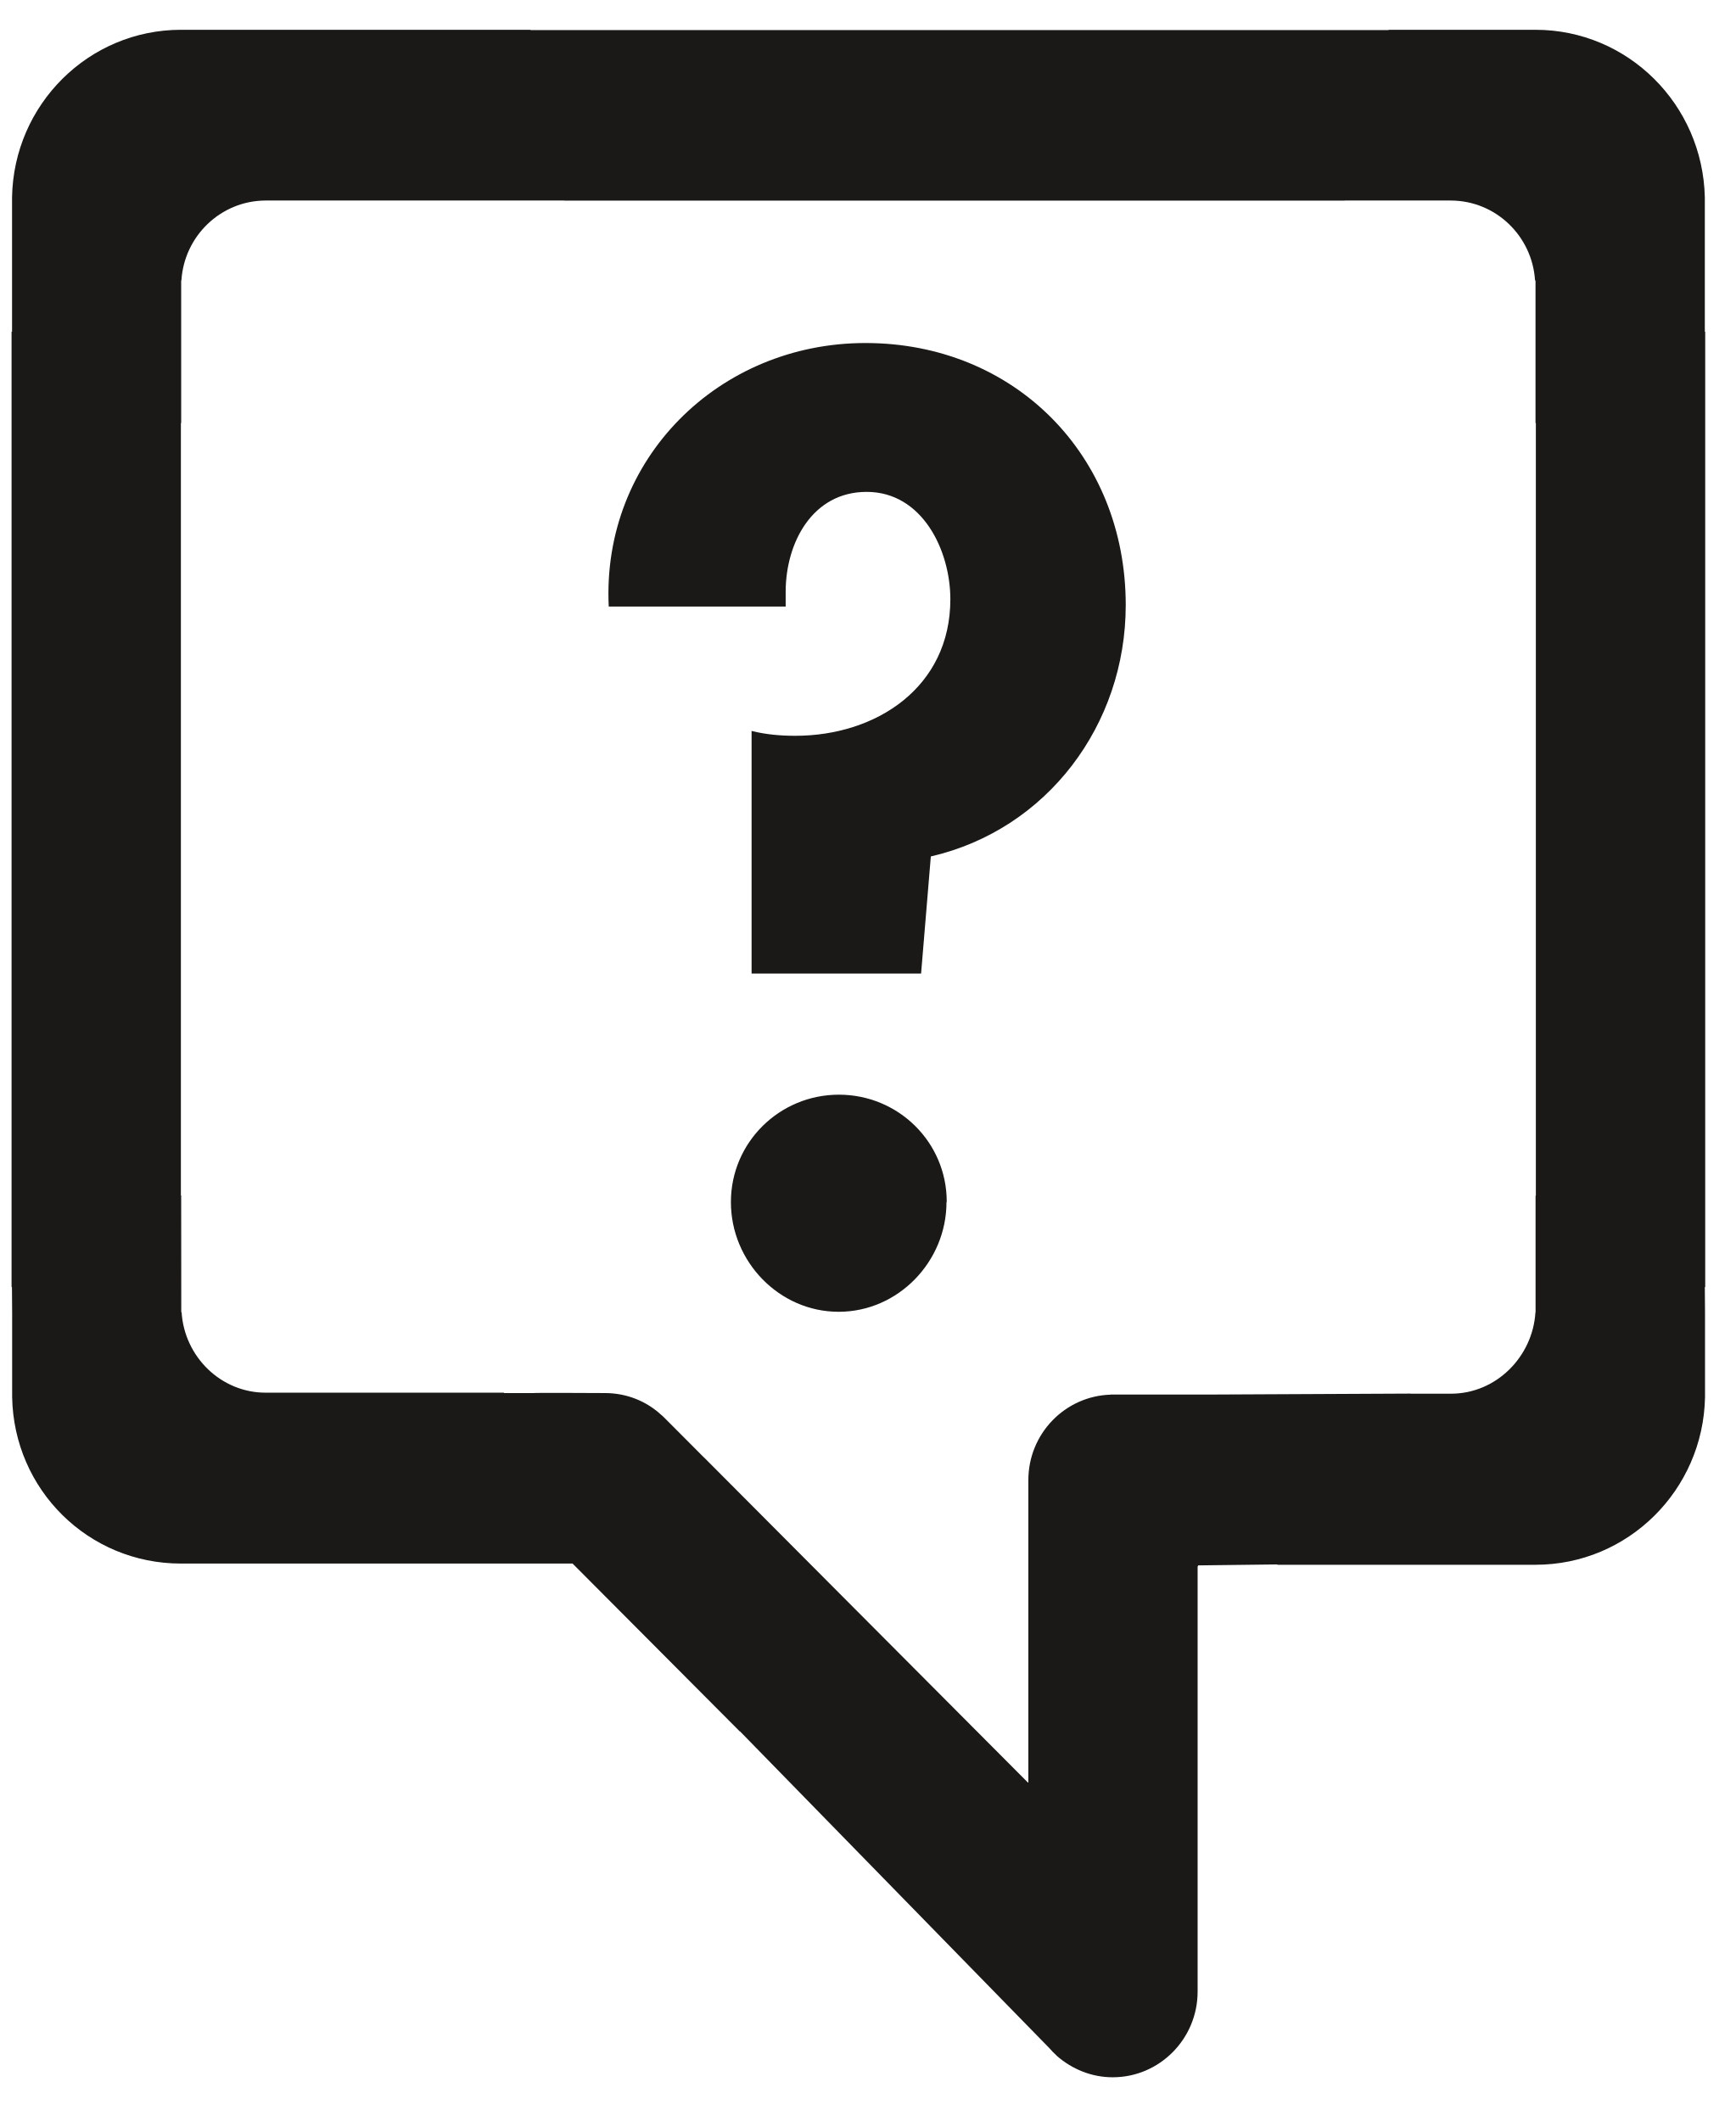
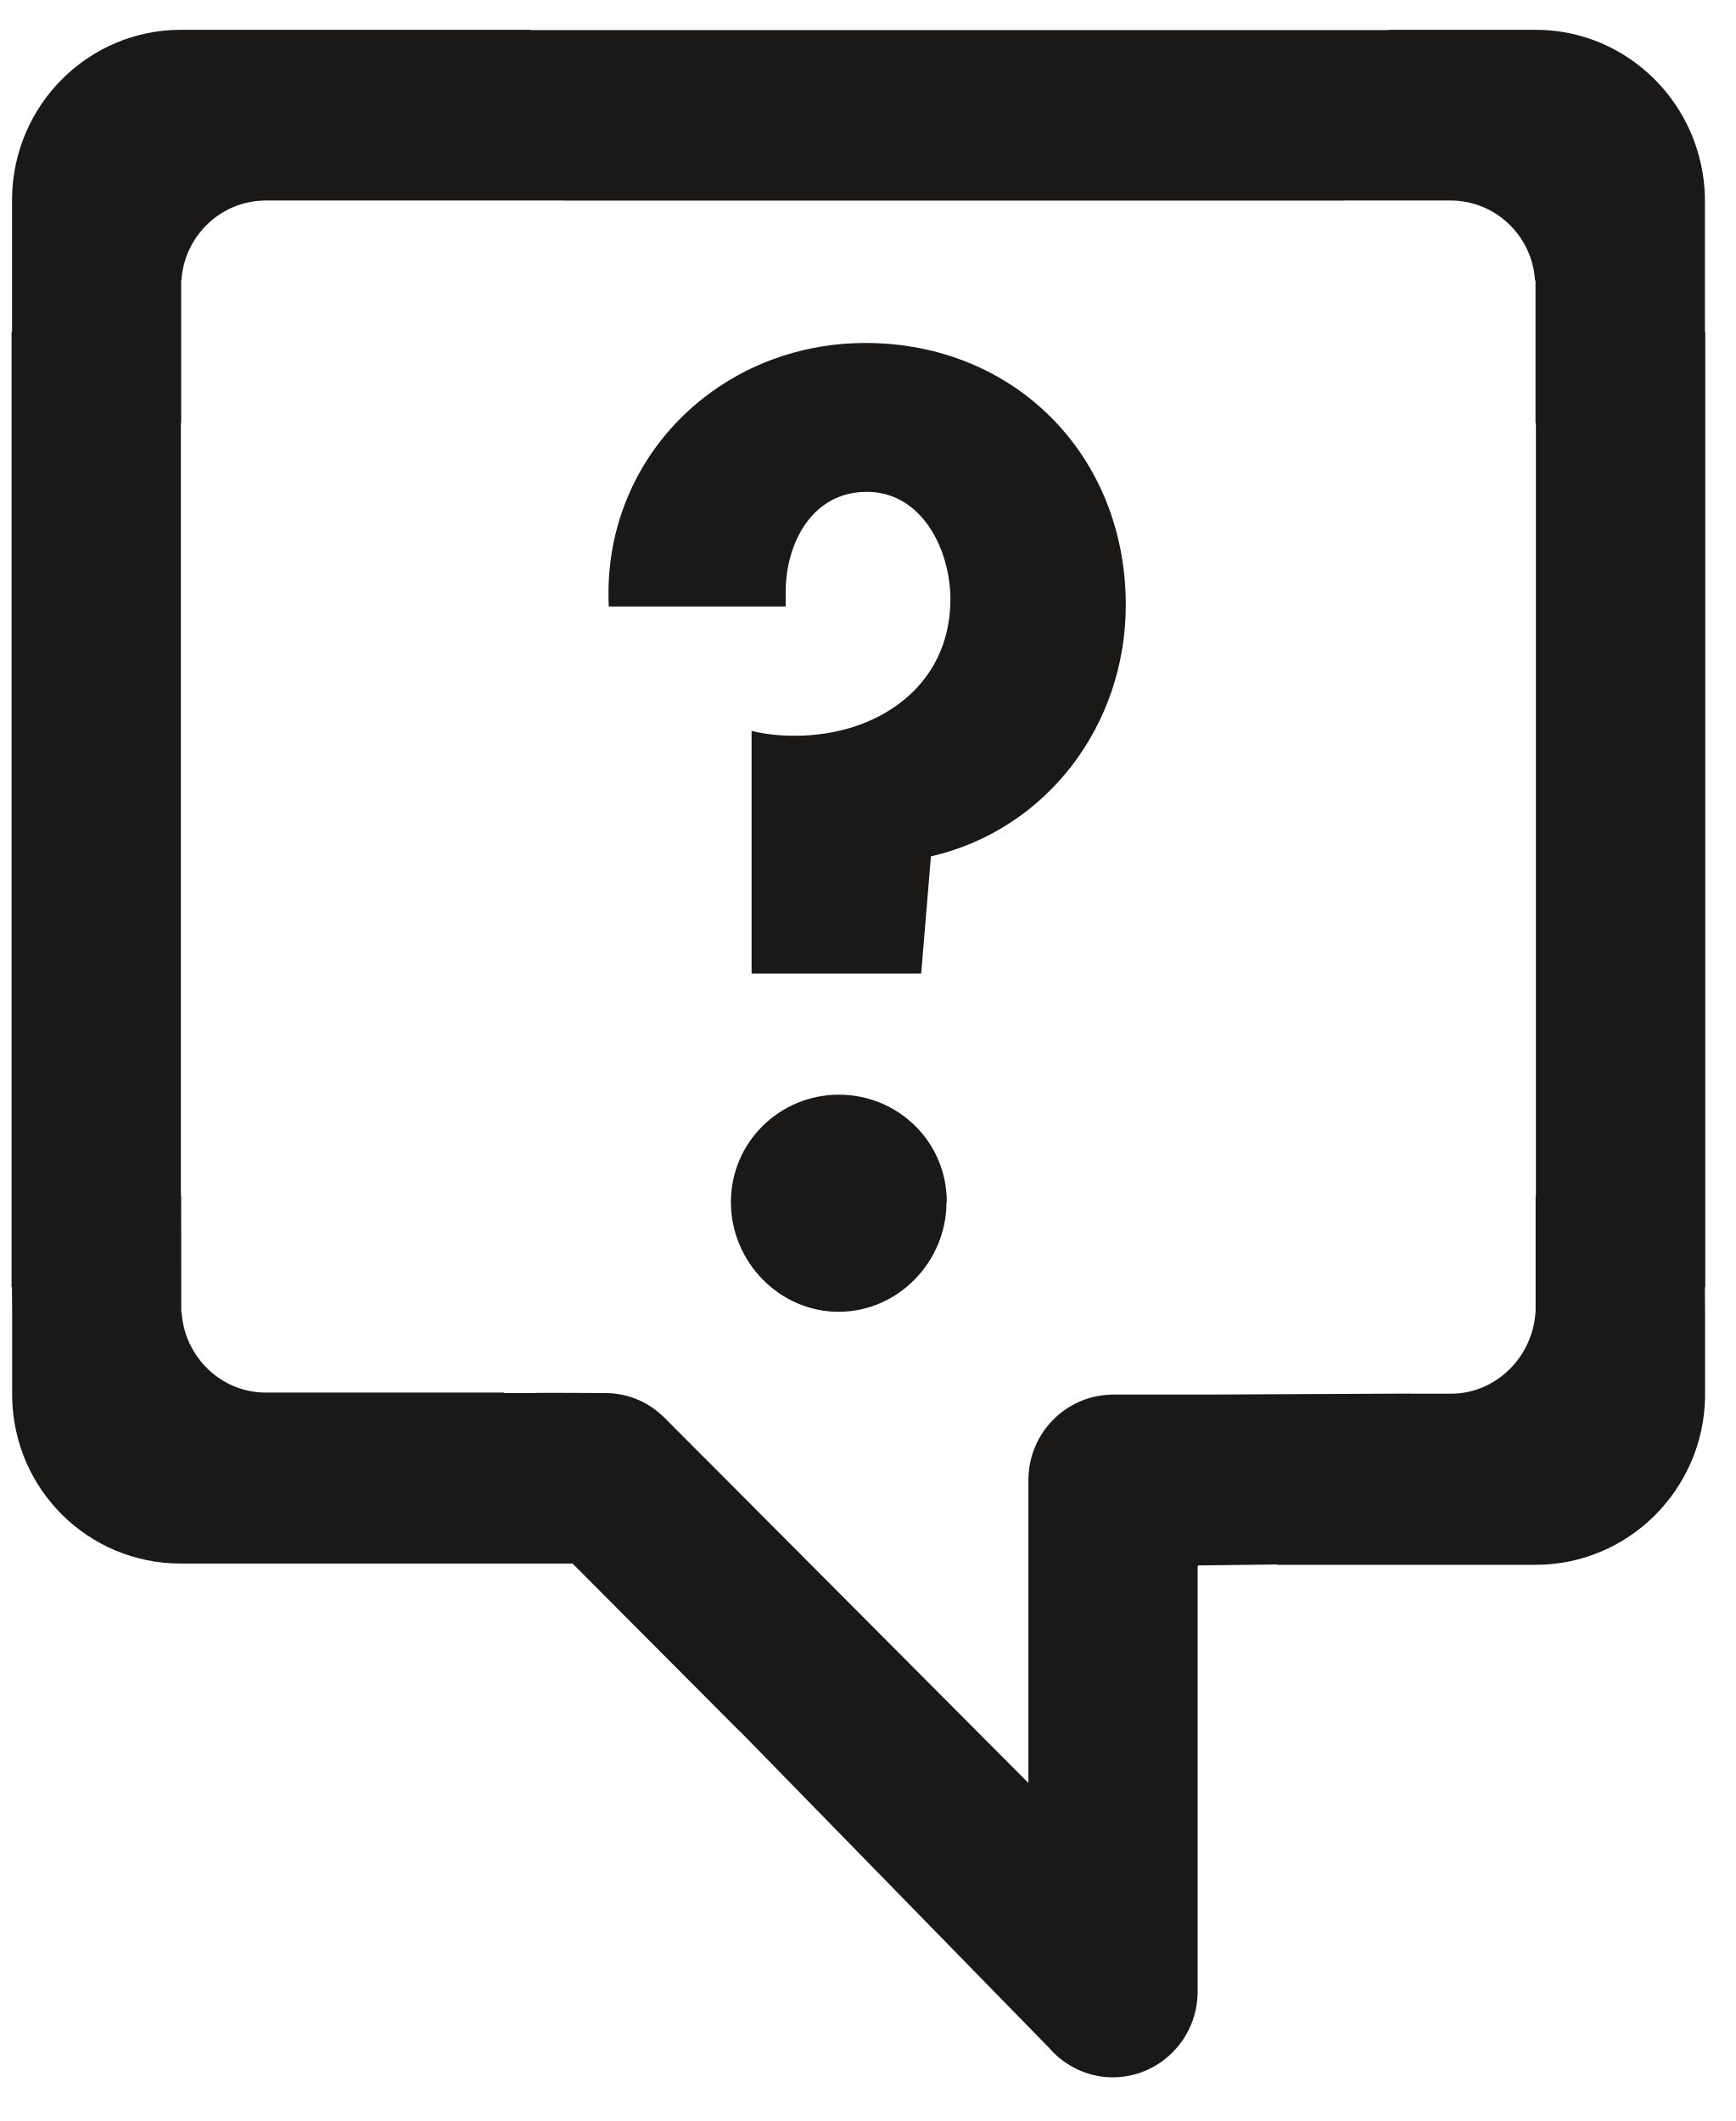
<svg xmlns="http://www.w3.org/2000/svg" width="36" height="44" viewBox="0 0 36 44">
-   <path d="M3.752 14.432V8.777h.006v-2.96h.005c.058-.92.815-1.653 1.744-1.657h6.2v.002h16.185V4.16h2.205c.93.004 1.686.737 1.744 1.657h.01v2.96h.007v17.026-1h-.006v2.425h-.003c-.058.92-.815 1.682-1.746 1.684h-.842v-.002l-4.183.02h-2.04v.002c-.946.028-1.707.81-1.707 1.773v6.267l-.006.01-6.724-6.75v.002l-.797-.8-.03-.03-.05-.047v.002c-.31-.29-.724-.46-1.177-.46-.034 0-1.45-.008-1.484 0h-.608v-.008H6.29h4.015H5.51c-.928 0-1.685-.747-1.743-1.668H3.76L3.758 24.8h-.006v1M.24 6.884V26.7h.008l.004.53v1.752c.034 1.924 1.582 3.454 3.5 3.454h6.475-4.602 6.252l3.47 3.484v-.006l6.425 6.58c.042.05.088.097.136.14l.016.017c.31.27.715.442 1.156.442.975 0 1.762-.8 1.762-1.777v-8.818l.008-.01v-.014l1.646-.02v.007h5.355c1.92 0 3.478-1.55 3.516-3.474V27.23l-.004-.53h.008V6.883h-.008v-2.79C35.32 2.166 33.765.618 31.85.618h-3.046v.006h-17.8V.618h-7.25C1.84.618.284 2.166.25 4.092v2.79H.24m19.393 18.055c0 1.238-1.005 2.276-2.237 2.276-1.23 0-2.235-1.038-2.235-2.276 0-1.24 1.01-2.228 2.24-2.228 1.23 0 2.237.982 2.237 2.223m-4.045-9.768c.3.075.603.1.903.1 1.685 0 3.217-1.01 3.217-2.832 0-1.013-.58-2.228-1.736-2.228-1.13 0-1.68 1.062-1.68 2.073v.306h-3.67c-.15-3.062 2.286-5.467 5.324-5.467 3.09 0 5.4 2.327 5.4 5.436 0 2.484-1.63 4.657-4.043 5.215l-.202 2.43H15.59v-5.035" fill="#1A1918" fill-rule="evenodd" />
+   <path d="M3.752 14.432V8.777h.006v-2.96h.005c.058-.92.815-1.653 1.744-1.657h6.2v.002h16.185V4.16h2.205c.93.004 1.686.737 1.744 1.657h.01v2.96h.008v17.026-1h-.006v2.425h-.003c-.06.92-.816 1.682-1.747 1.684h-.842v-.002l-4.182.02h-2.04v.002c-.946.028-1.707.81-1.707 1.773v6.267l-.005.01-6.724-6.75v.002l-.796-.8-.03-.03-.05-.047v.002c-.31-.29-.724-.46-1.177-.46-.034 0-1.45-.01-1.484 0h-.608v-.01H6.29h4.015H5.51c-.928 0-1.685-.746-1.743-1.667H3.76L3.758 24.8h-.006v1M.24 6.884V26.7h.008l.004.53v1.752c.034 1.924 1.582 3.454 3.5 3.454h6.475-4.602 6.252l3.47 3.484v-.006l6.425 6.58c.042.05.088.097.136.14l.016.017c.31.27.715.443 1.156.443.975 0 1.762-.8 1.762-1.777v-8.818l.008-.01v-.014l1.646-.02v.007h5.355c1.92 0 3.48-1.55 3.517-3.473V27.23l-.004-.53h.008V6.883h-.007v-2.79C35.32 2.166 33.765.618 31.85.618h-3.046v.006h-17.8V.618h-7.25C1.84.618.284 2.166.25 4.092v2.79H.24m19.393 18.055c0 1.238-1.005 2.276-2.237 2.276-1.23 0-2.235-1.038-2.235-2.276 0-1.24 1.01-2.228 2.24-2.228 1.23 0 2.238.98 2.238 2.222m-4.045-9.768c.3.075.603.1.903.1 1.685 0 3.217-1.01 3.217-2.832 0-1.013-.58-2.228-1.736-2.228-1.13 0-1.68 1.062-1.68 2.073v.306h-3.67c-.15-3.062 2.286-5.467 5.324-5.467 3.09 0 5.4 2.327 5.4 5.436 0 2.484-1.63 4.657-4.042 5.215l-.202 2.43H15.59v-5.035" fill="#1A1918" fill-rule="evenodd" />
</svg>
